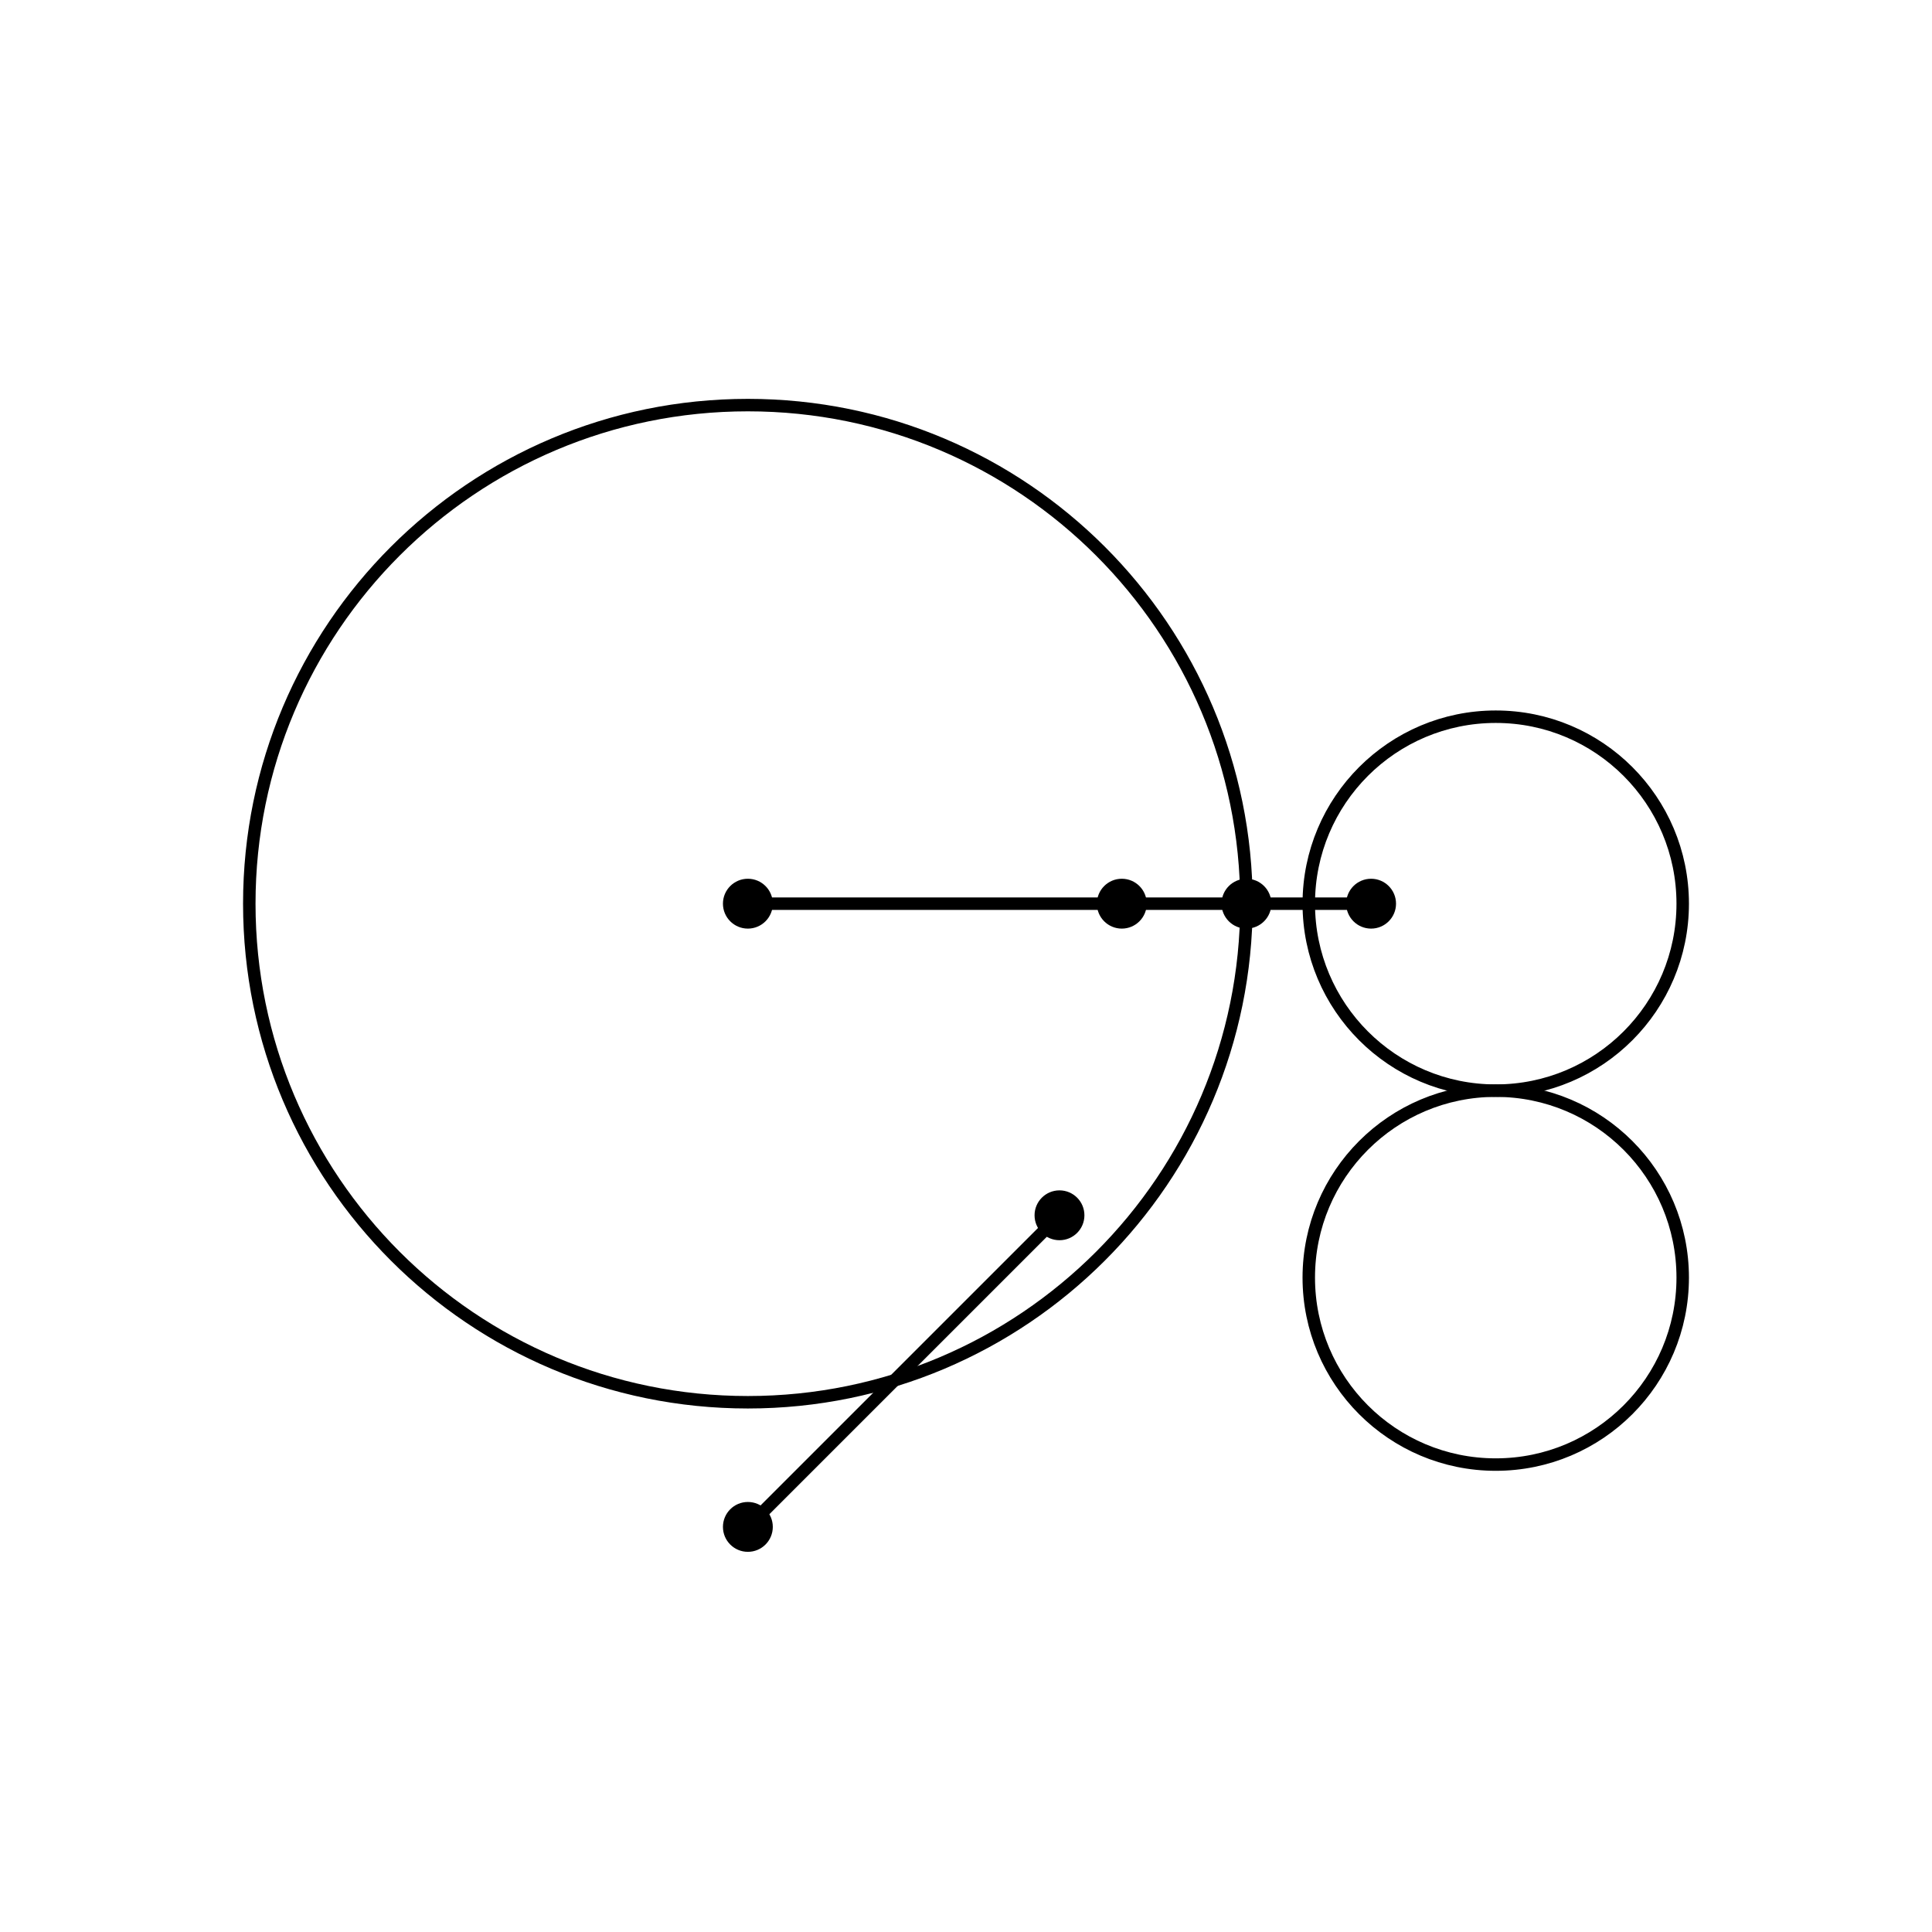
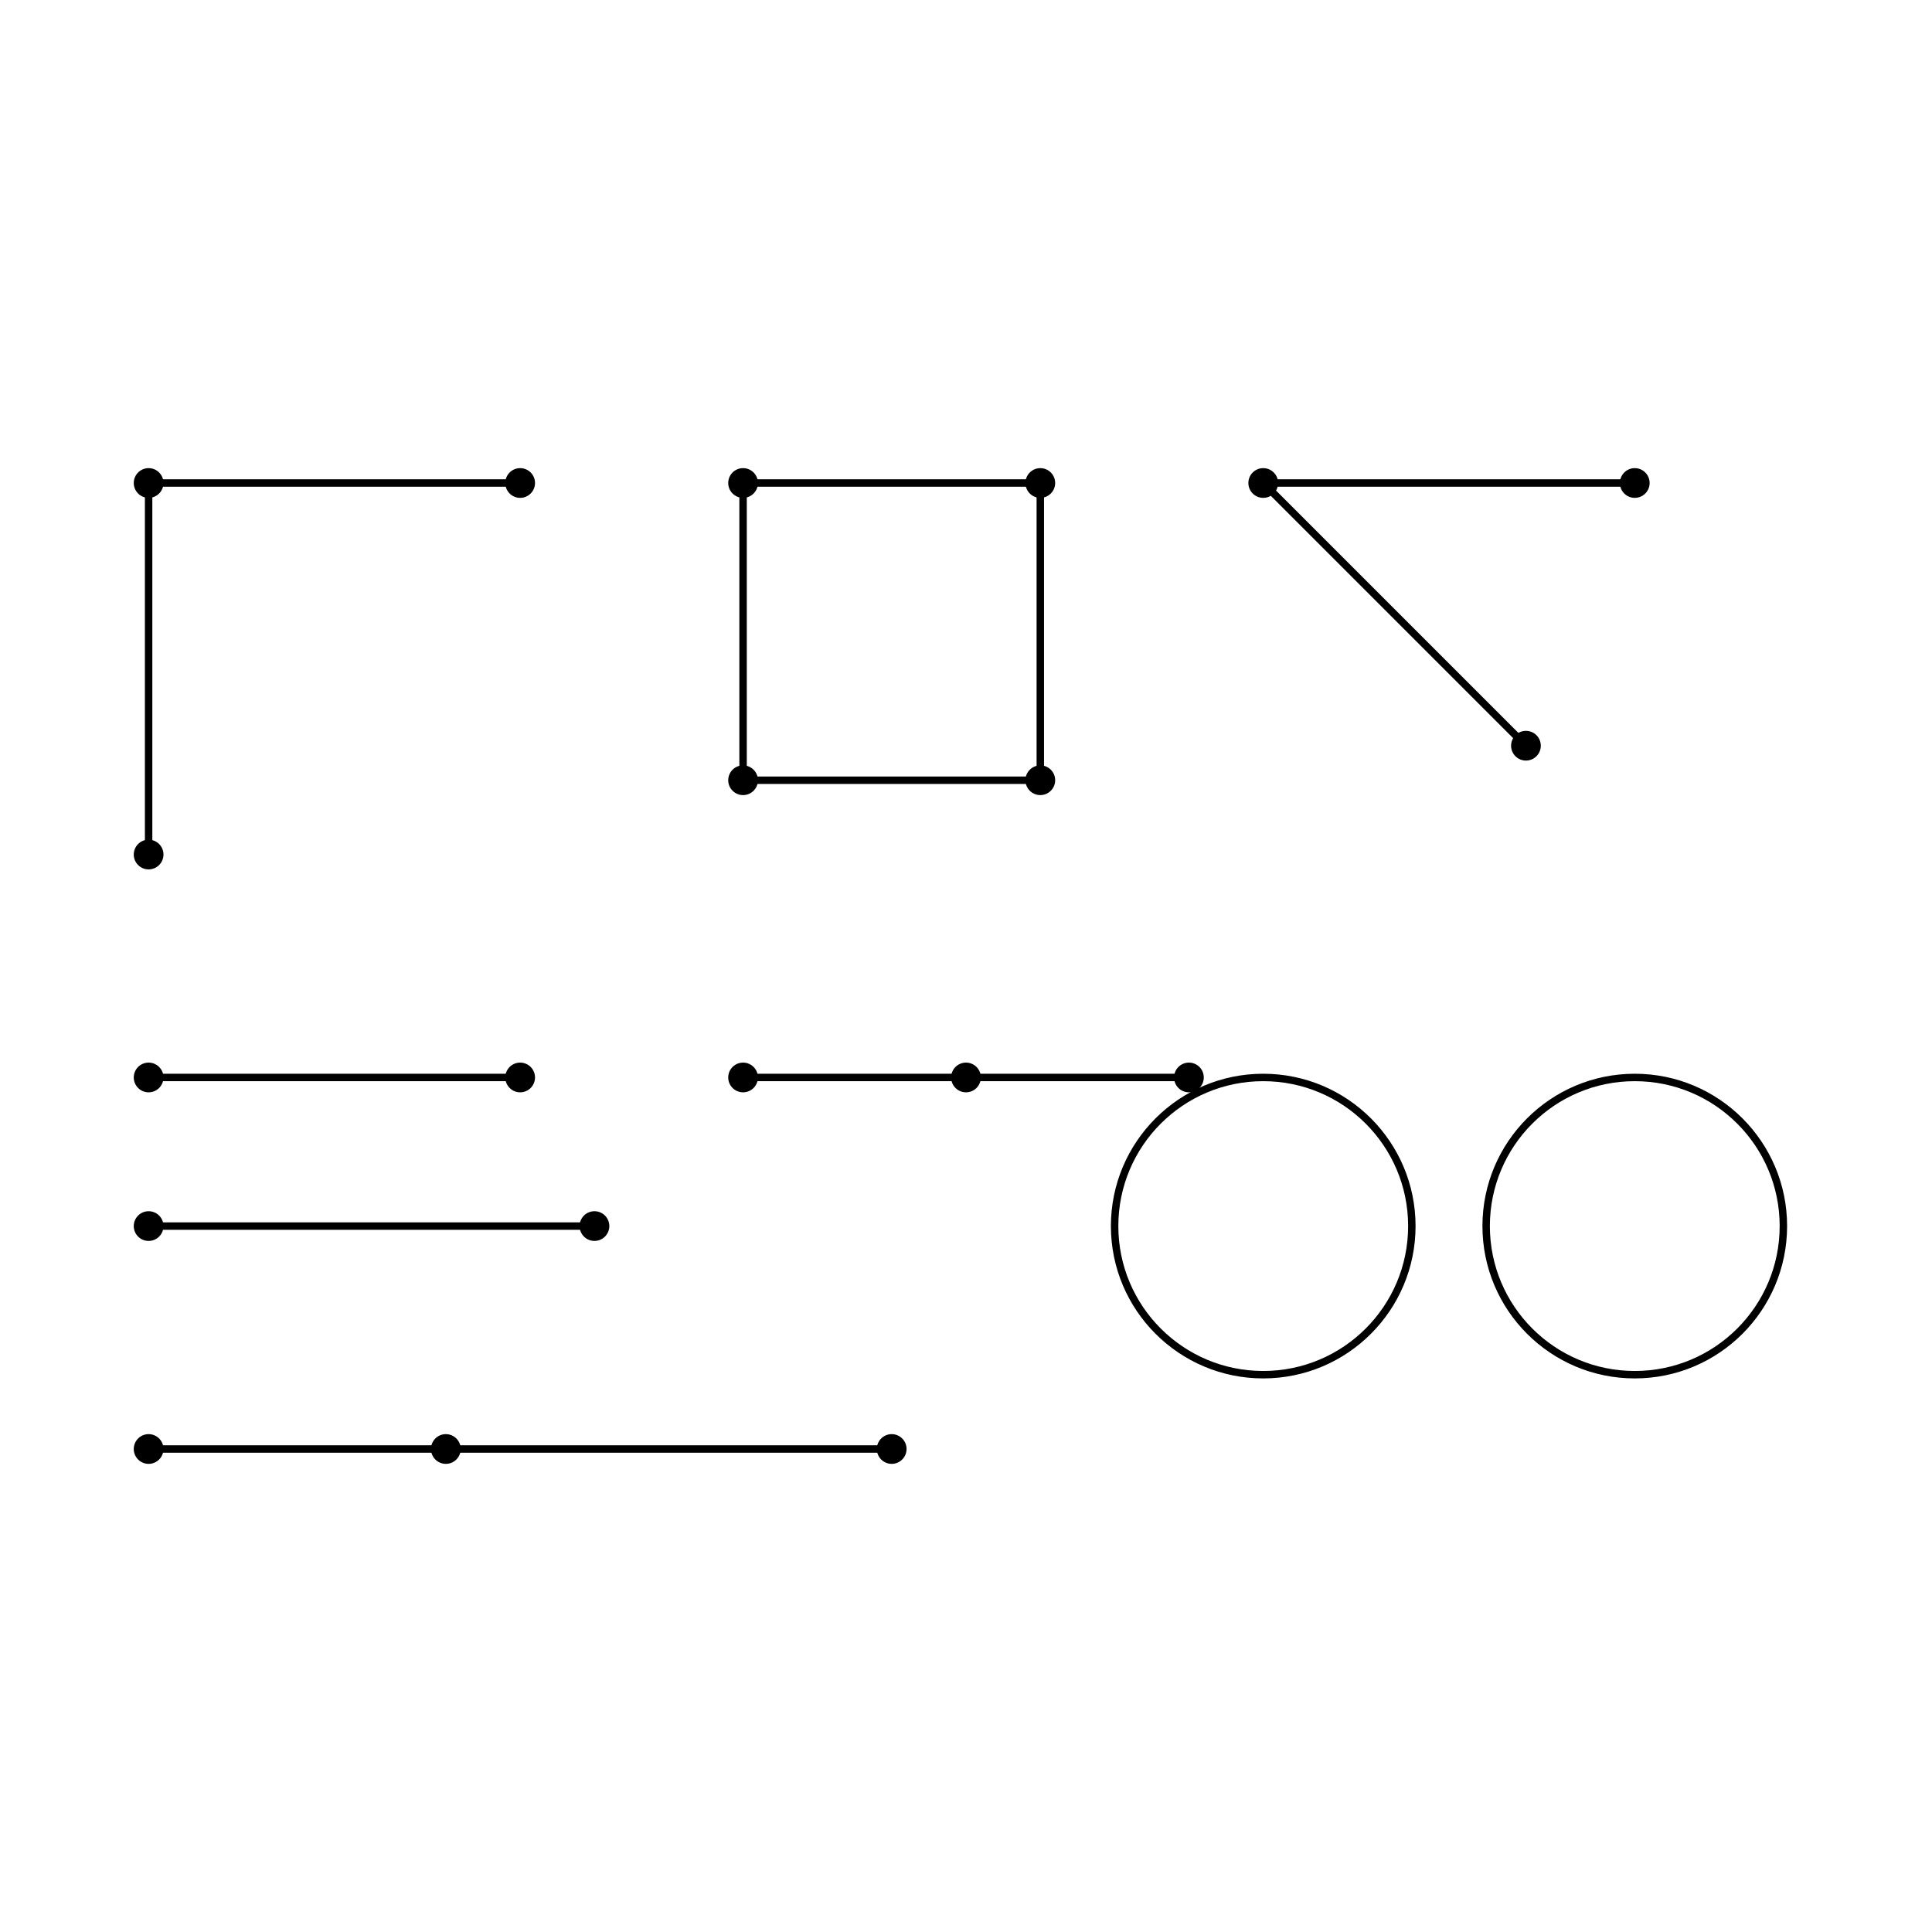
- <svg xmlns="http://www.w3.org/2000/svg" viewBox="-60.0 -60.0 155.0 130.0" width="800" height="800">
+ <svg xmlns="http://www.w3.org/2000/svg" viewBox="-20.0 -20.0 260.0 170.0" width="800" height="800">
+   <circle id="angle_center" cx="150" cy="0" r="2" fill="black" />
+   <line id="angle_line1" x1="150" y1="0" x2="200" y2="0" stroke="black" />
+   <line id="angle_line2" x1="150" y1="0" x2="185.355" y2="35.355" stroke="black" />
+   <circle id="angle_p1" cx="200" cy="0" r="2" fill="black" />
+   <circle id="angle_p2" cx="185.355" cy="35.355" r="2" fill="black" />
+   <circle id="box_a" cx="80" cy="0" r="2" fill="black" />
+   <line id="box_ab" x1="80" y1="0" x2="120" y2="0" stroke="black" />
+   <circle id="box_b" cx="120" cy="0" r="2" fill="black" />
+   <line id="box_bc" x1="120" y1="0" x2="120" y2="40" stroke="black" />
+   <circle id="box_c" cx="120" cy="40" r="2" fill="black" />
+   <line id="box_cd" x1="120" y1="40" x2="80" y2="40" stroke="black" />
+   <circle id="box_d" cx="80" cy="40" r="2" fill="black" />
+   <line id="box_da" x1="80" y1="40" x2="80" y2="0" stroke="black" />
+   <circle id="circle1" cx="150" cy="100" r="20" fill="none" stroke="black" />
+   <circle id="circle2" cx="200" cy="100" r="20" fill="none" stroke="black" />
+   <line id="horizontal_line" x1="0" y1="0" x2="50" y2="0" stroke="black" />
+   <circle id="line1_end" cx="50" cy="80" r="2" fill="black" />
+   <circle id="line1_start" cx="0" cy="80" r="2" fill="black" />
+   <circle id="line2_end" cx="60" cy="100" r="2" fill="black" />
+   <circle id="line2_start" cx="0" cy="100" r="2" fill="black" />
+   <circle id="midpoint_a" cx="80" cy="80" r="2" fill="black" />
+   <circle id="midpoint_b" cx="140" cy="80" r="2" fill="black" />
+   <line id="midpoint_line" x1="80" y1="80" x2="140" y2="80" stroke="black" />
+   <circle id="midpoint_m" cx="110" cy="80" r="2" fill="black" />
  <circle id="origin" cx="0" cy="0" r="2" fill="black" />
-   <line id="tangent_line" x1="25" y1="25" x2="0" y2="50" stroke="black" />
-   <line id="guide_line" x1="0" y1="0" x2="50" y2="0" stroke="black" />
-   <circle id="slider" cx="30" cy="0" r="2" fill="black" />
-   <circle id="p3" cx="0" cy="50" r="2" fill="black" />
-   <circle id="p2" cx="25" cy="25" r="2" fill="black" />
-   <circle id="circle1" cx="60" cy="0" r="15" fill="none" stroke="black" />
-   <circle id="circle2" cx="60" cy="30" r="15" fill="none" stroke="black" />
-   <circle id="orbiter" cx="40" cy="0" r="2" fill="black" />
-   <circle id="p1" cx="50" cy="0" r="2" fill="black" />
-   <circle id="path_circle" cx="0" cy="0" r="40" fill="none" stroke="black" />
+   <circle id="p_horizontal" cx="50" cy="0" r="2" fill="black" />
+   <circle id="p_vertical" cx="0" cy="50" r="2" fill="black" />
+   <line id="parallel_line1" x1="0" y1="80" x2="50" y2="80" stroke="black" />
+   <line id="parallel_line2" x1="0" y1="100" x2="60" y2="100" stroke="black" />
+   <circle id="slider_end" cx="100" cy="130" r="2" fill="black" />
+   <circle id="slider_origin" cx="0" cy="130" r="2" fill="black" />
+   <circle id="slider_point" cx="40" cy="130" r="2" fill="black" />
+   <line id="slider_rail" x1="0" y1="130" x2="100" y2="130" stroke="black" />
+   <line id="vertical_line" x1="0" y1="0" x2="0" y2="50" stroke="black" />
</svg>
